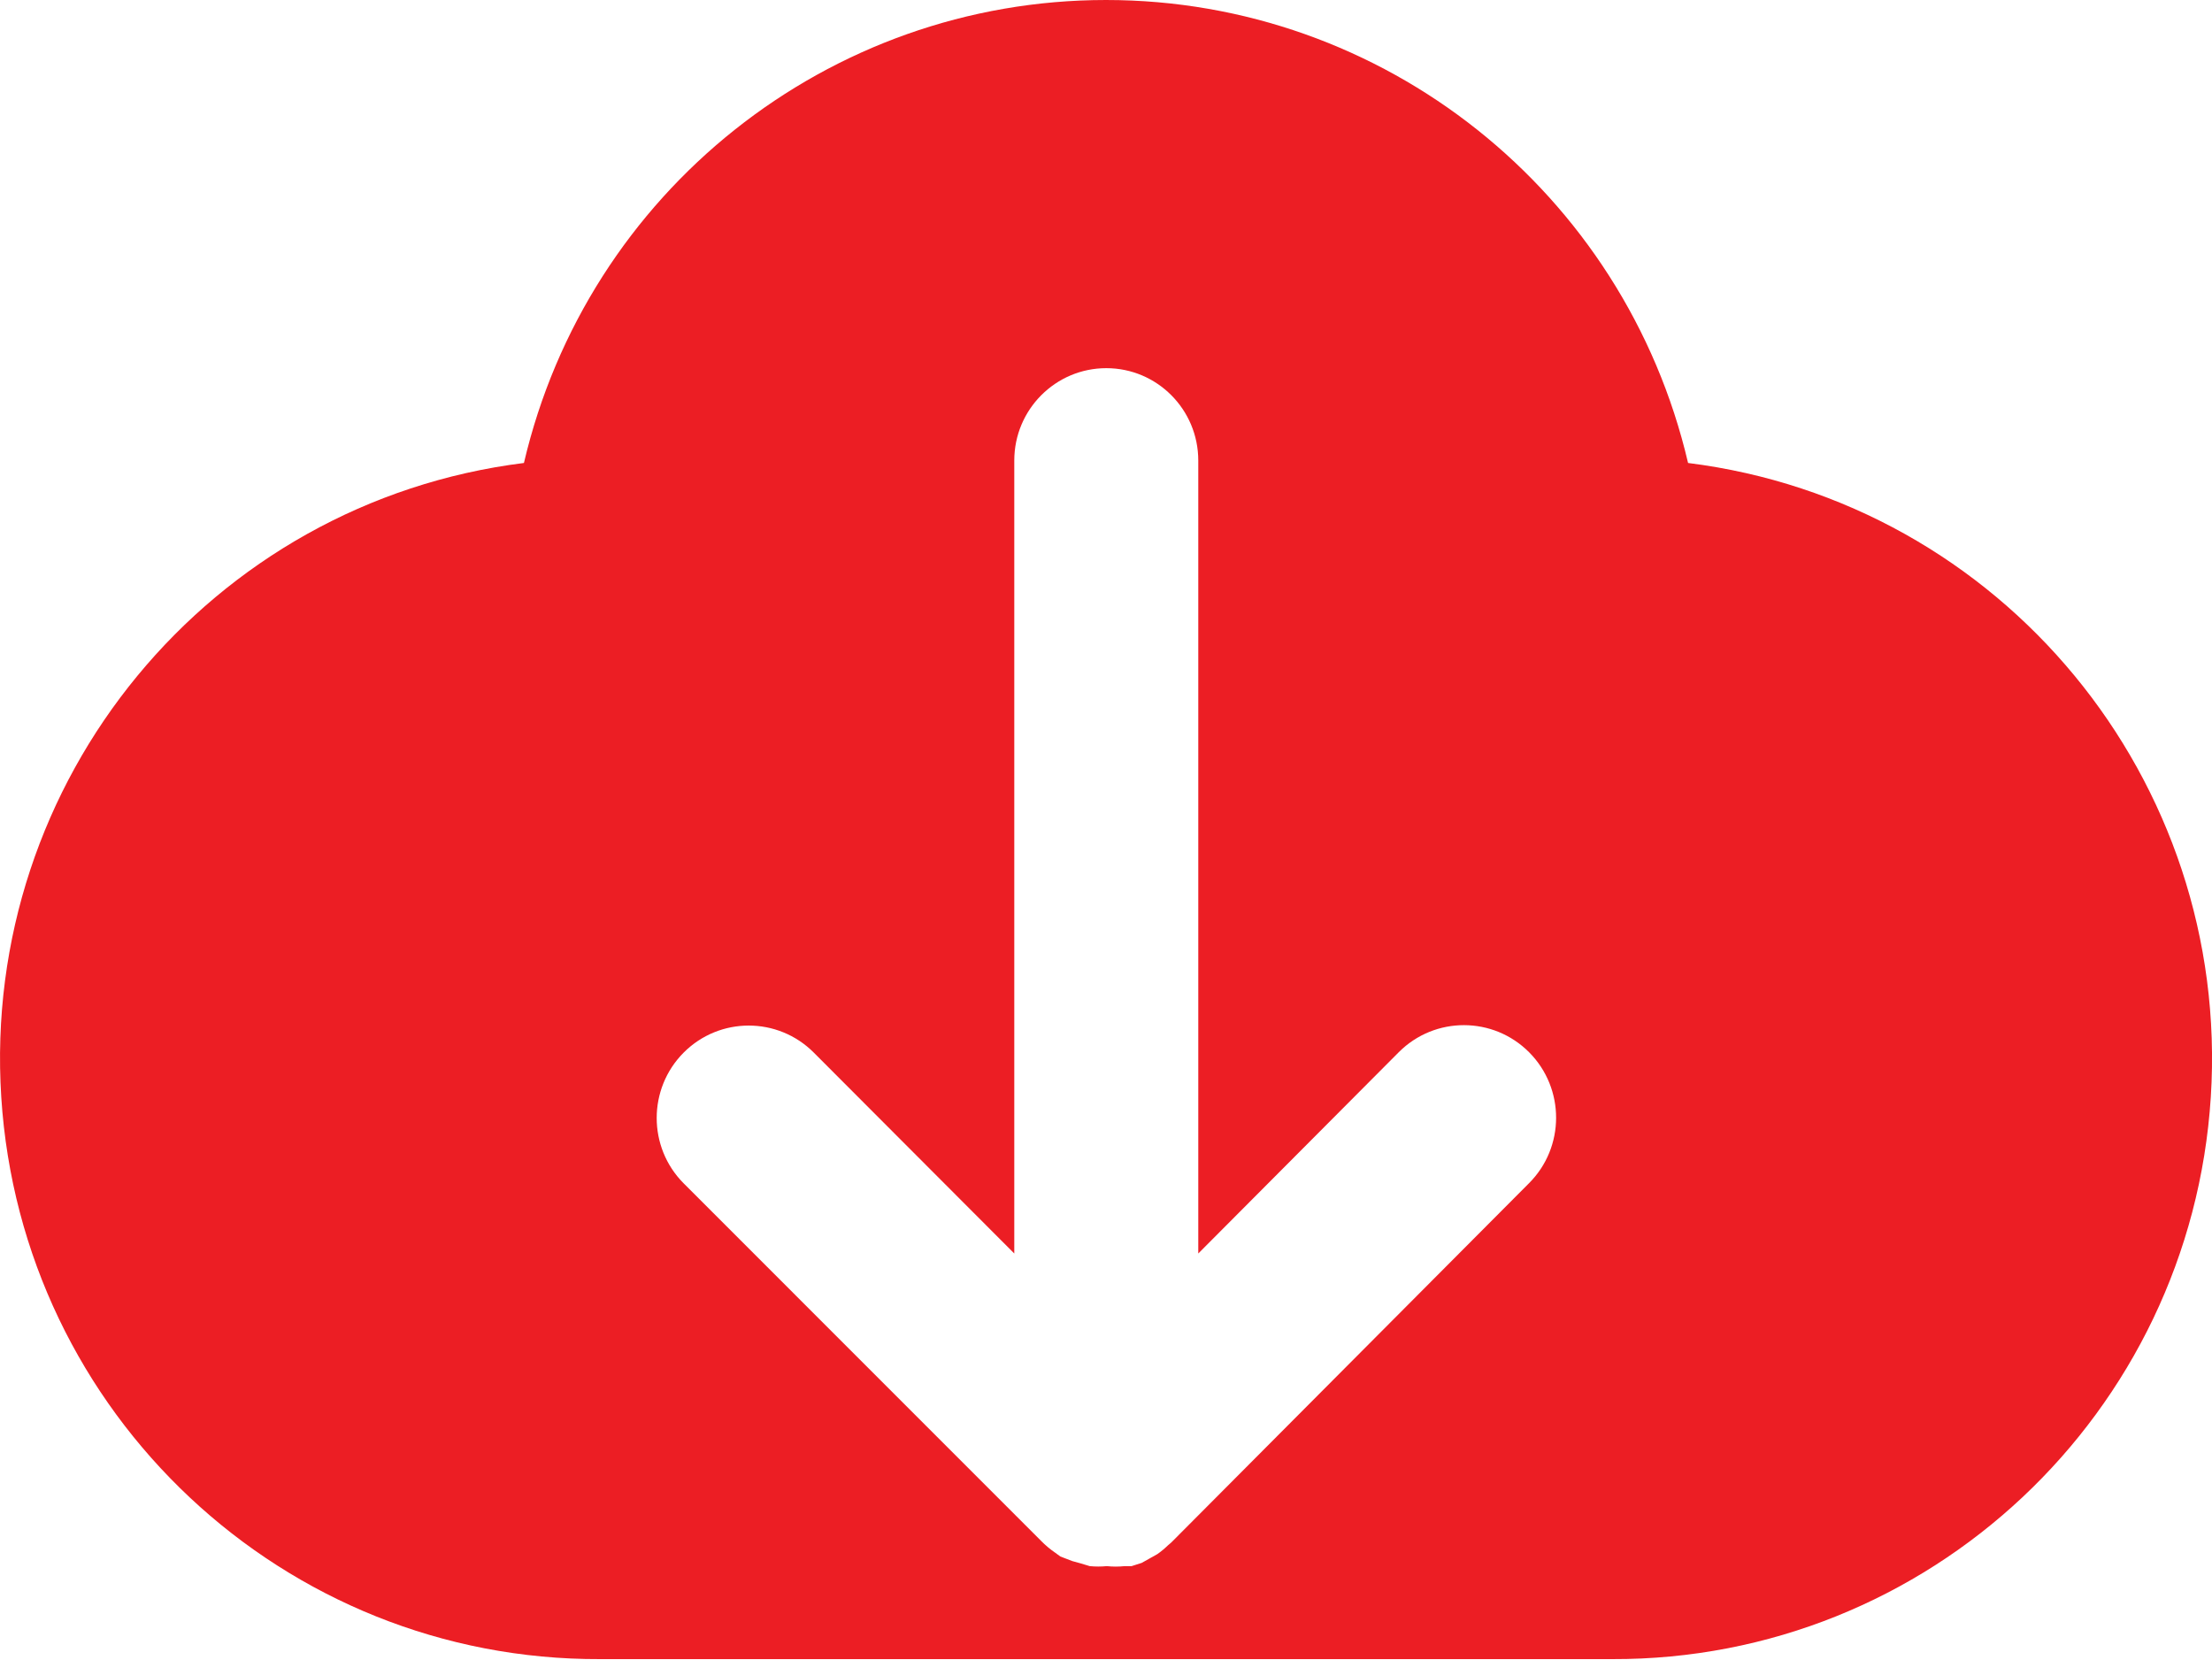
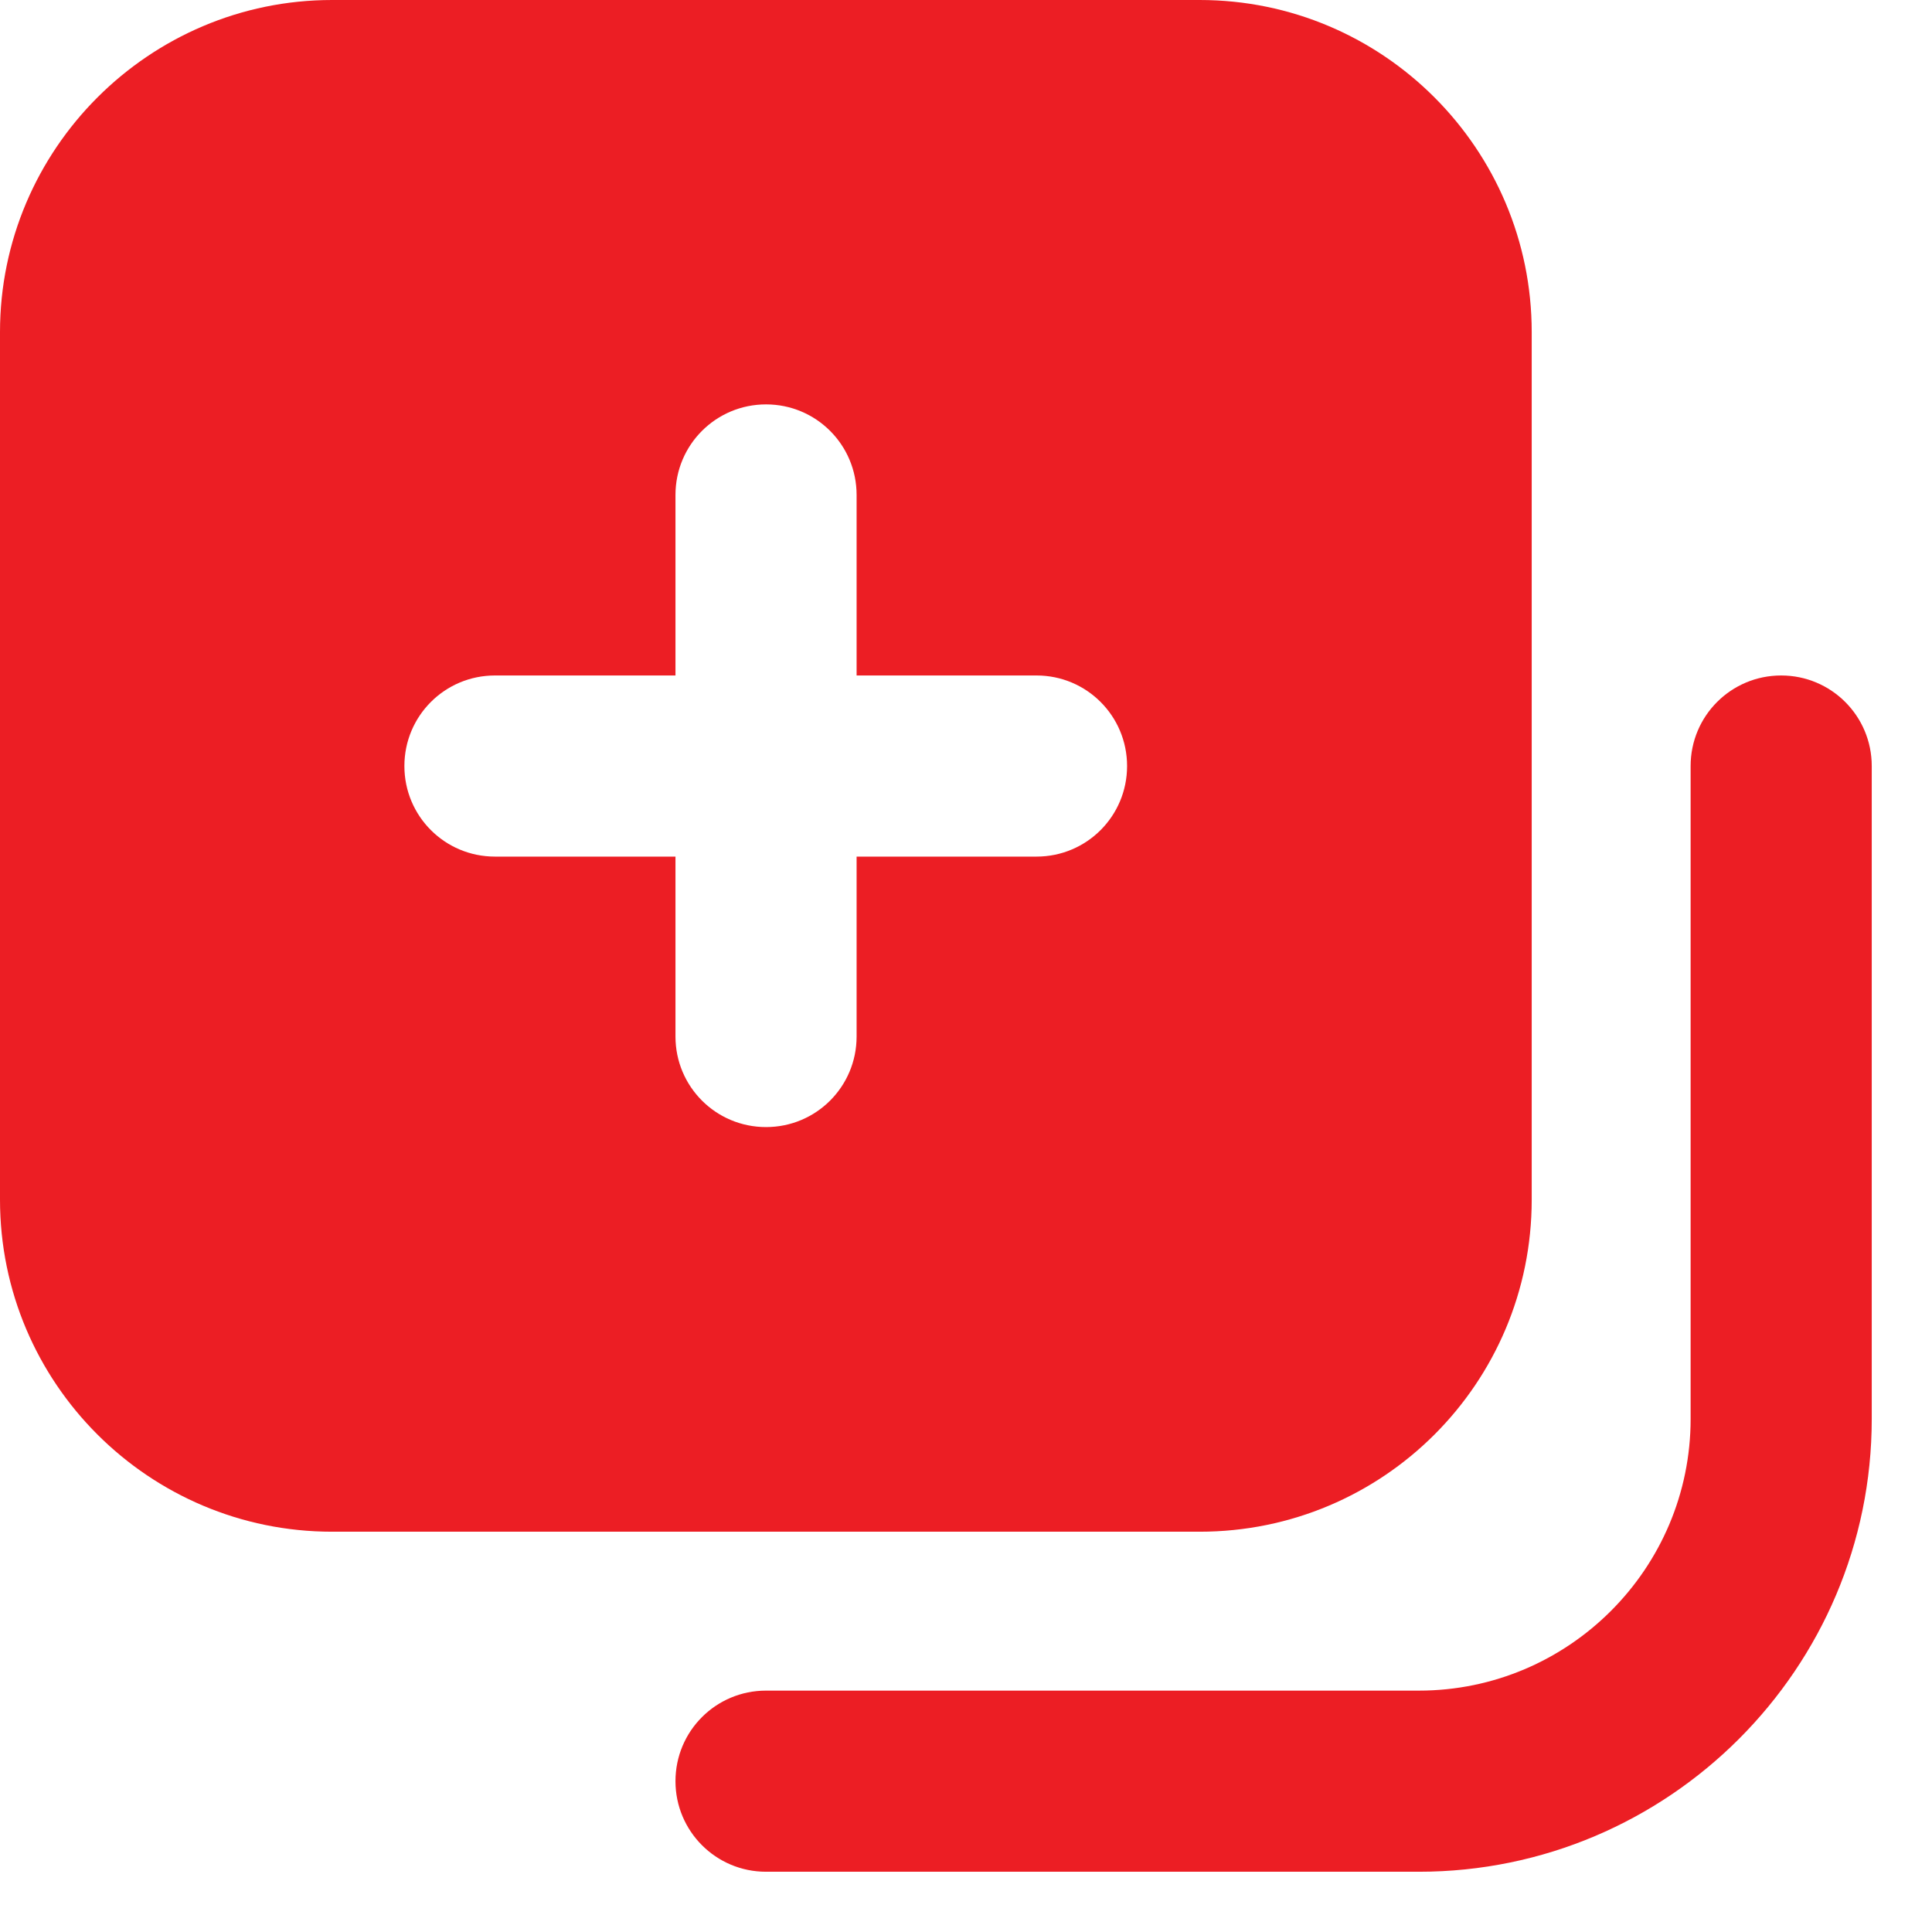
- <svg xmlns="http://www.w3.org/2000/svg" width="28" height="21" viewBox="0 0 28 21" fill="none">
-   <path fill-rule="evenodd" clip-rule="evenodd" d="M14 0C17.513 0 20.564 2.427 21.368 5.86C25.34 6.357 28.239 9.873 27.985 13.884C27.73 17.894 24.41 21.013 20.407 21H7.599C3.595 21.016 0.272 17.898 0.016 13.887C-0.24 9.875 2.659 6.357 6.632 5.86C7.436 2.427 10.487 0 14 0ZM14.825 19.525L19.354 14.977C19.811 14.521 19.812 13.779 19.357 13.32C18.902 12.862 18.163 12.861 17.707 13.317L15.168 15.866V5.829C15.168 5.184 14.647 4.66 14.004 4.66C13.361 4.66 12.839 5.184 12.839 5.829V15.866L10.301 13.323C9.846 12.867 9.109 12.867 8.654 13.323C8.199 13.78 8.199 14.521 8.653 14.977L13.177 19.502C13.232 19.558 13.293 19.61 13.358 19.654L13.422 19.701L13.573 19.759L13.678 19.788L13.794 19.823C13.866 19.83 13.938 19.83 14.01 19.823C14.085 19.831 14.161 19.831 14.237 19.823H14.324L14.452 19.782L14.545 19.73L14.65 19.671C14.697 19.638 14.742 19.601 14.784 19.56L14.825 19.525Z" fill="#EC1E24" />
+ <svg xmlns="http://www.w3.org/2000/svg" width="16" height="16" viewBox="0 0 16 16" fill="none">
+   <path fill-rule="evenodd" clip-rule="evenodd" d="M9.935 12.685H2.75C1.235 12.685 0 11.455 0 9.935V2.75C0 1.235 1.235 0 2.75 0H9.935C11.455 0 12.685 1.235 12.685 2.75V9.935C12.685 11.455 11.455 12.685 9.935 12.685ZM5.594 5.594H4.099C3.684 5.594 3.349 5.929 3.349 6.344C3.349 6.759 3.684 7.094 4.099 7.094H5.594V8.584C5.594 8.999 5.929 9.334 6.344 9.334C6.759 9.334 7.094 8.999 7.094 8.584V7.094H8.584C8.999 7.094 9.334 6.759 9.334 6.344C9.334 5.929 8.999 5.594 8.584 5.594H7.094V4.099C7.094 3.684 6.759 3.349 6.344 3.349C5.929 3.349 5.594 3.684 5.594 4.099V5.594Z" fill="#EC1E24" />
+   <path fill-rule="evenodd" clip-rule="evenodd" d="M14.751 5.594C14.336 5.594 14.001 5.929 14.001 6.344V11.751C14.001 12.991 12.991 14.001 11.751 14.001H6.344C5.929 14.001 5.594 14.336 5.594 14.751C5.594 15.165 5.929 15.501 6.344 15.501H11.751C13.818 15.501 15.501 13.818 15.501 11.751V6.344C15.501 5.929 15.165 5.594 14.751 5.594V5.594Z" fill="#EC1E24" />
</svg>
